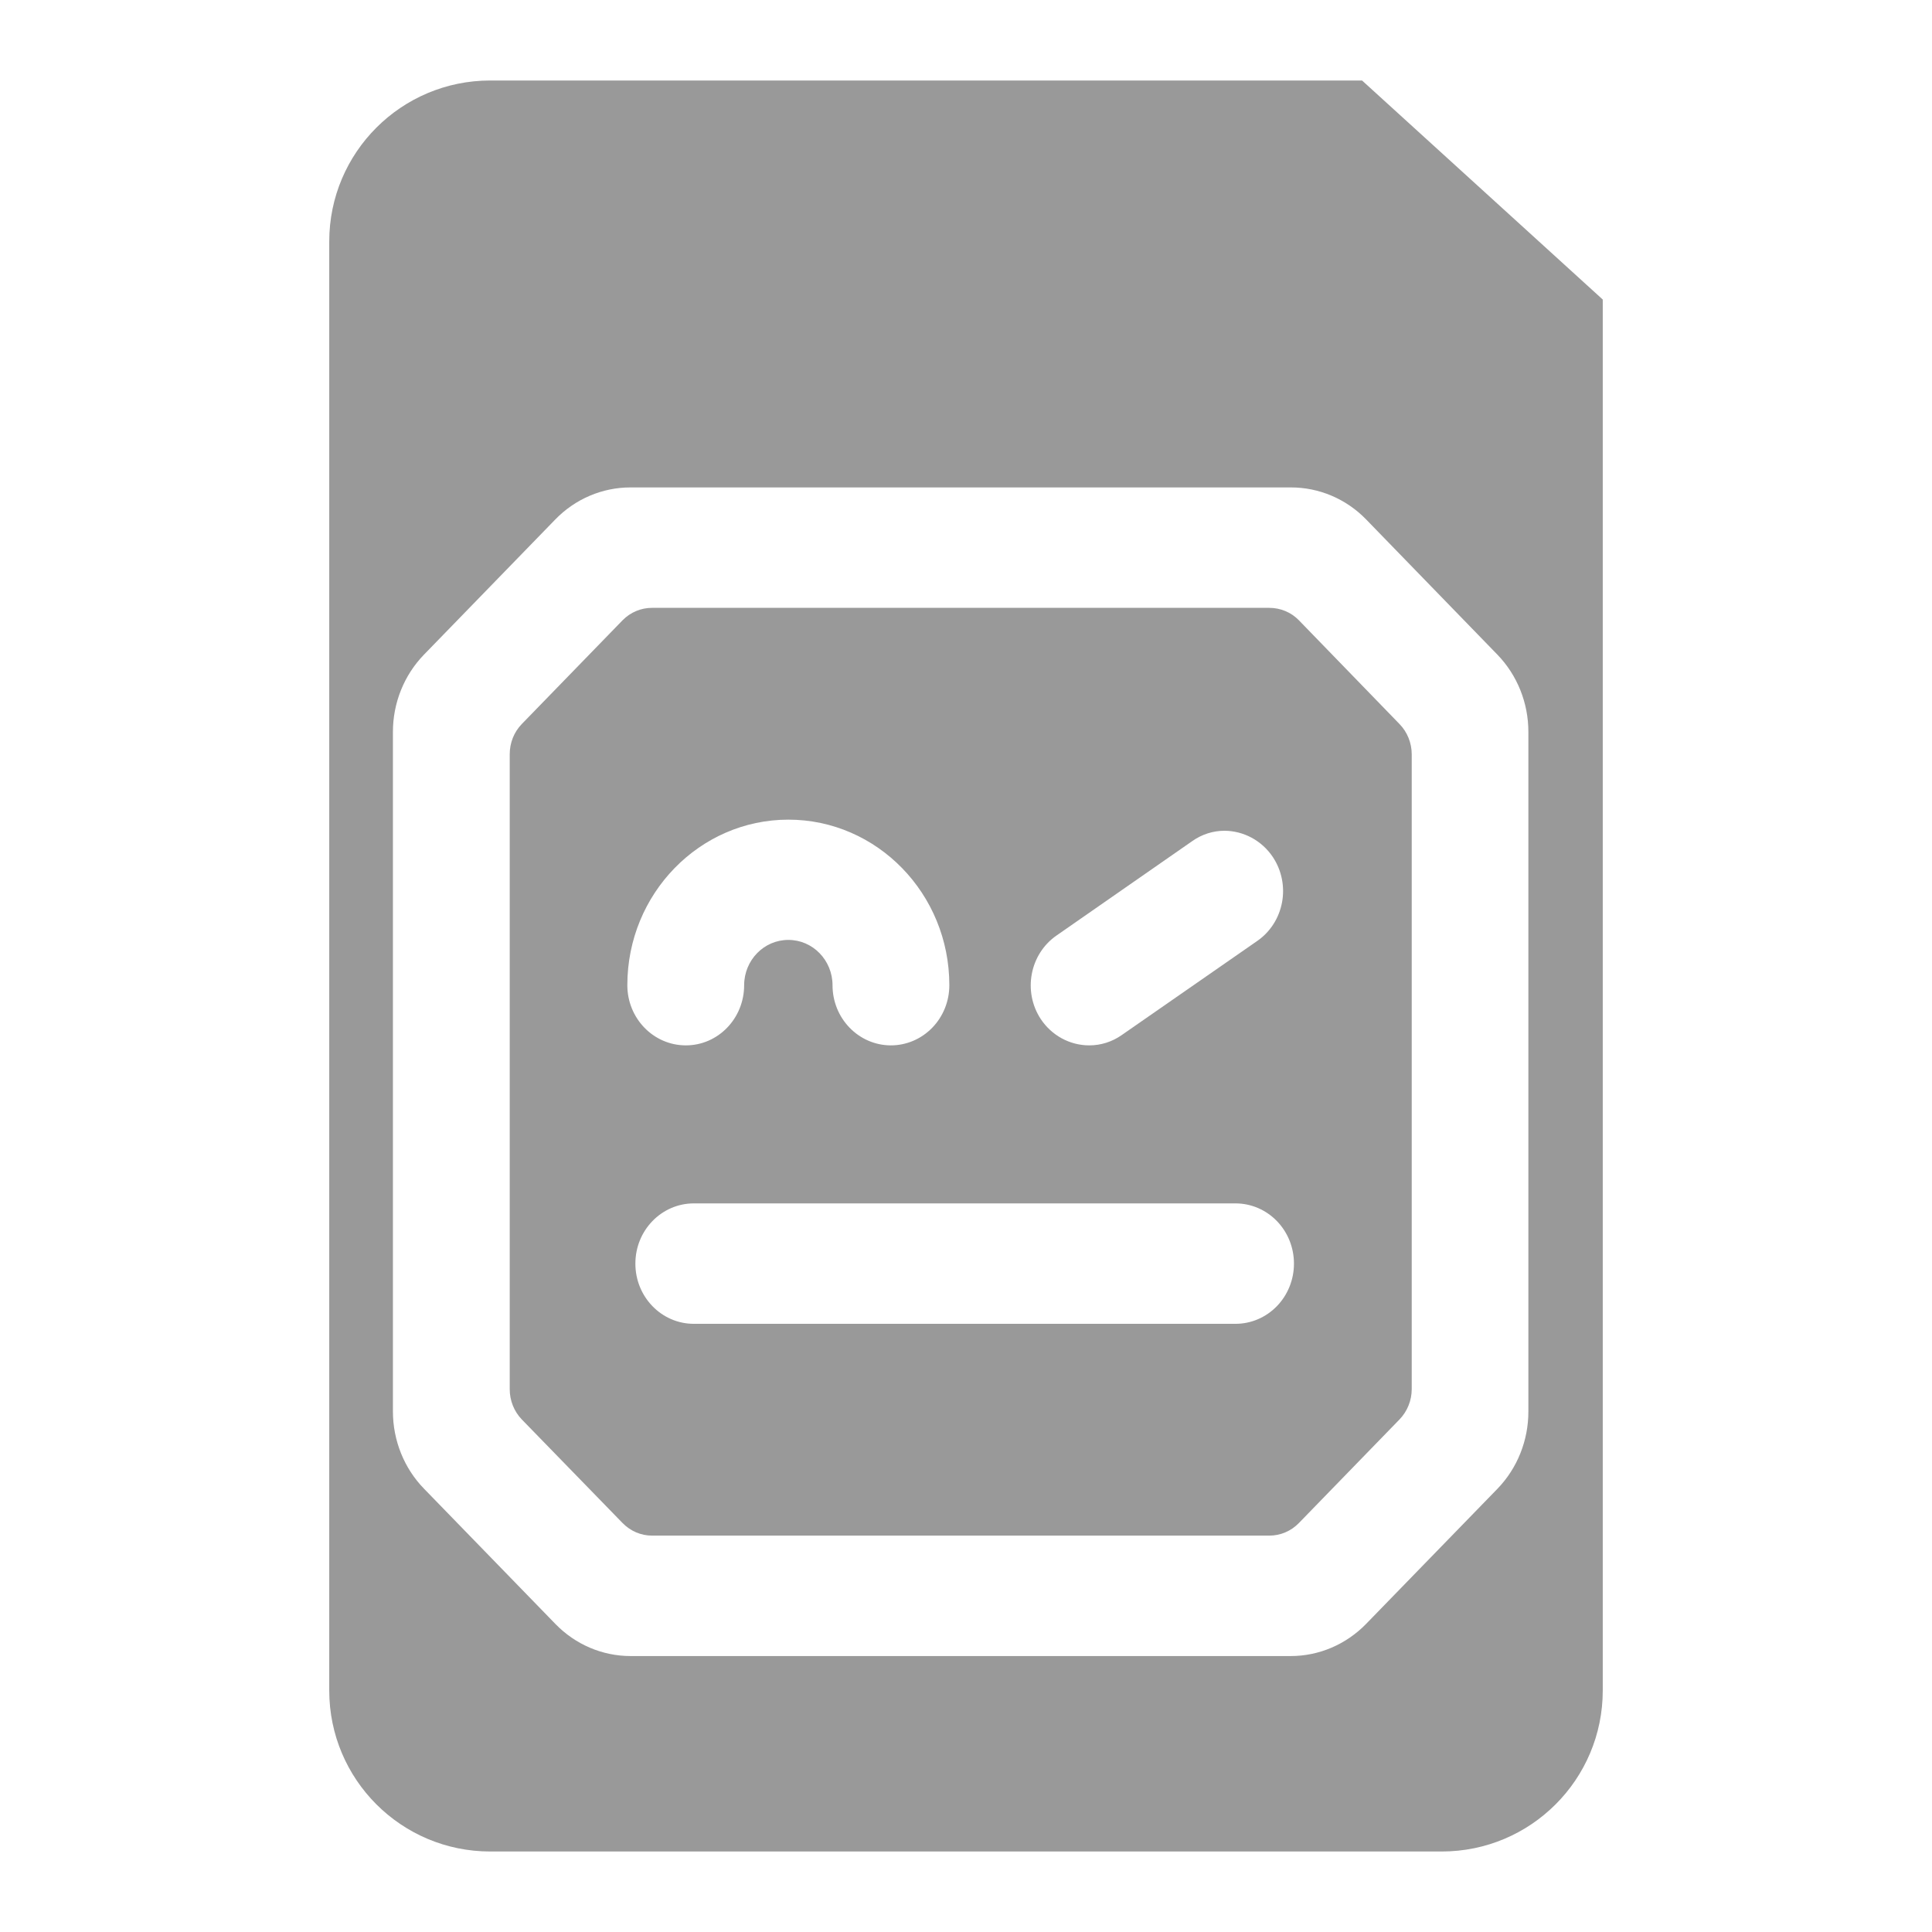
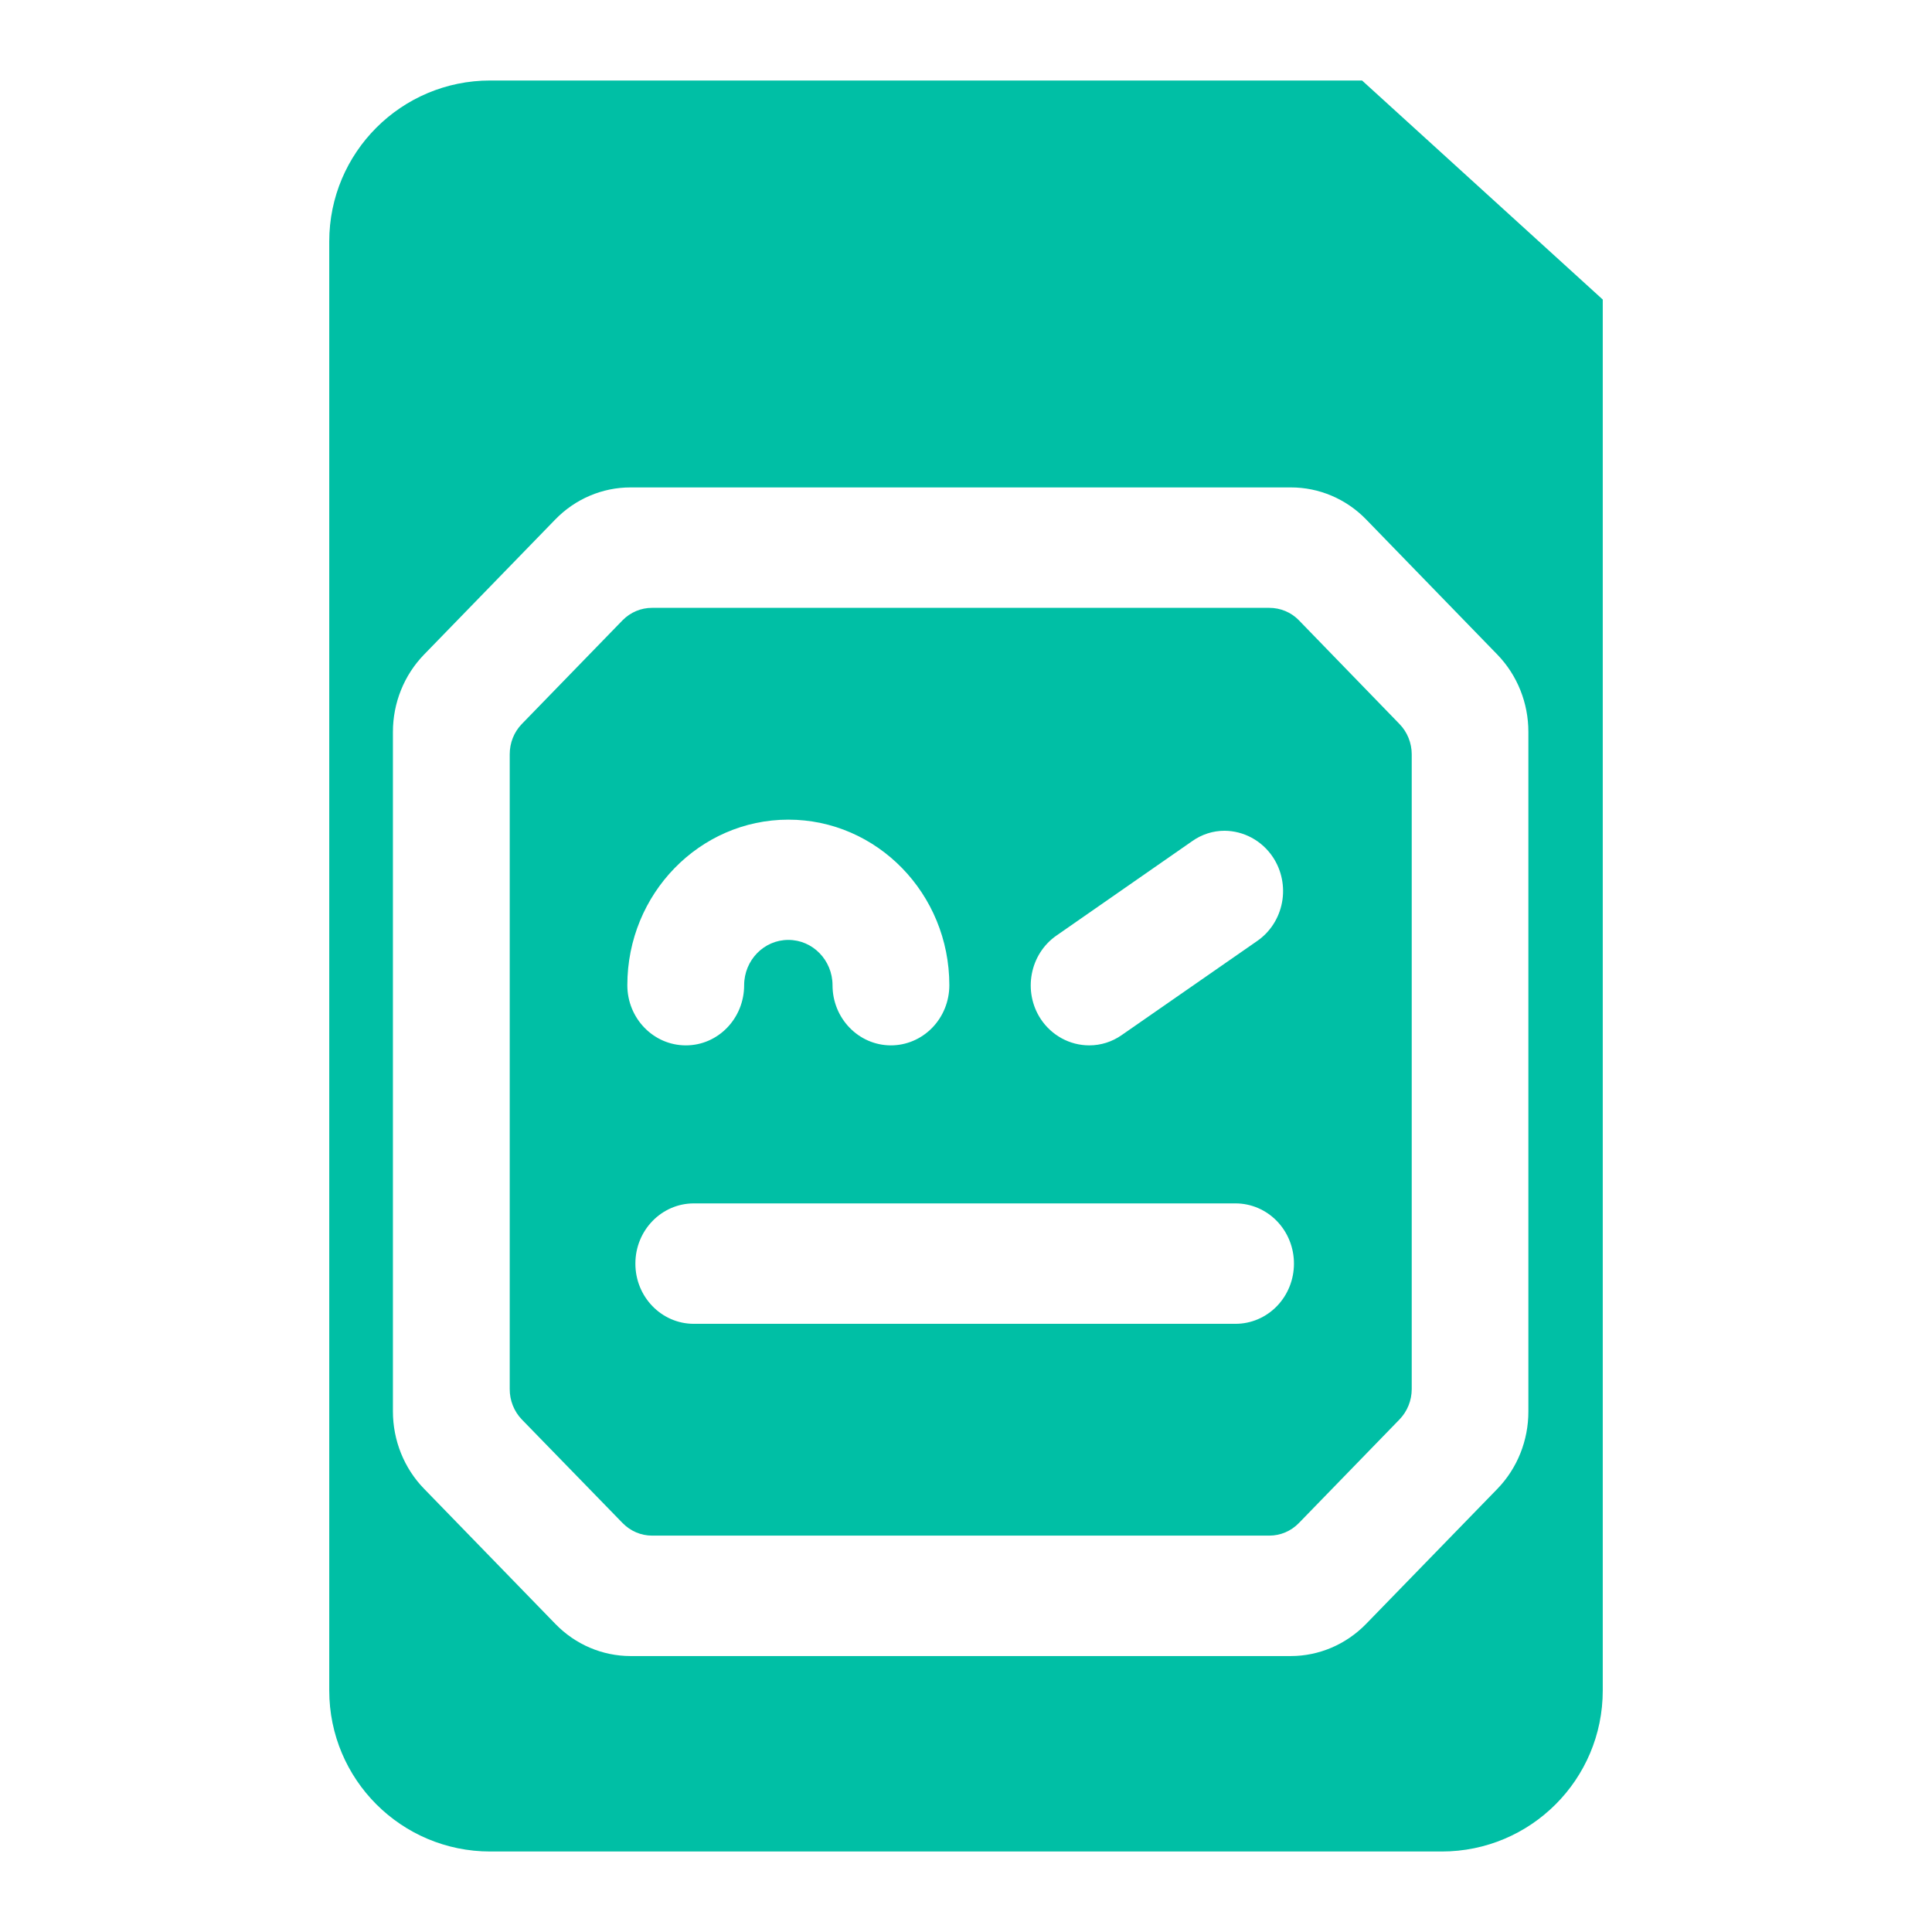
<svg xmlns="http://www.w3.org/2000/svg" viewBox="0 0 24 24" version="1.1" id="svg4">
  <defs id="defs8">
    </defs>
-   <path id="rect1" style="fill:#999999;fill-rule:evenodd;stroke-width:13.572;stroke-dasharray:54.288, 13.572;fill-opacity:1" d="M 6.09 1 C 4.985 1 4.09 1.895 4.09 3 L 4.09 21 C 4.09 22.105 4.985 23 6.09 23 L 17.91 23 C 19.015 23 19.91 22.105 19.91 21 L 19.91 3.721 L 16.92 1 L 6.09 1 z M 7.832 6.055 L 16.035 6.055 A 1.319 1.357 0 0 1 16.969 6.451 L 18.602 8.133 A 1.32 1.358 0 0 1 18.986 9.092 L 18.986 17.533 A 1.319 1.357 0 0 1 18.602 18.494 L 16.969 20.174 C 16.721 20.428 16.385 20.572 16.035 20.572 L 7.832 20.572 A 1.319 1.357 0 0 1 6.9 20.174 L 5.268 18.494 C 5.02 18.24 4.881 17.893 4.881 17.533 L 4.881 9.092 A 1.32 1.358 0 0 1 5.266 8.133 L 6.898 6.453 A 1.319 1.357 0 0 1 7.832 6.055 z M 8.1 7.551 A 0.518 0.533 0 0 0 7.734 7.705 L 6.482 8.994 C 6.385 9.094 6.332 9.228 6.332 9.369 L 6.332 17.256 A 0.518 0.533 0 0 0 6.482 17.633 L 7.734 18.92 C 7.832 19.02 7.962 19.076 8.1 19.076 L 15.768 19.076 A 0.518 0.533 0 0 0 16.135 18.92 L 17.385 17.633 C 17.482 17.533 17.537 17.397 17.537 17.256 L 17.537 9.369 A 0.517 0.532 0 0 0 17.385 8.994 L 16.135 7.705 C 16.038 7.605 15.905 7.551 15.768 7.551 L 8.1 7.551 z M 9.793 10.182 C 10.896 10.182 11.793 11.103 11.793 12.238 A 0.726 0.747 0 0 1 11.066 12.986 A 0.726 0.747 0 0 1 10.342 12.238 A 0.548 0.564 0 0 0 9.793 11.676 A 0.548 0.564 0 0 0 9.244 12.238 C 9.244 12.652 8.92 12.986 8.52 12.986 C 8.119 12.986 7.793 12.652 7.793 12.238 C 7.793 11.103 8.691 10.182 9.793 10.182 z M 15.211 10.32 C 15.444 10.321 15.674 10.438 15.814 10.65 A 0.726 0.747 0 0 1 15.619 11.688 L 13.936 12.857 A 0.714 0.734 0 0 1 13.531 12.986 A 0.73 0.751 0 0 1 12.928 12.658 A 0.726 0.747 0 0 1 13.125 11.621 L 14.807 10.451 C 14.93 10.363 15.071 10.32 15.211 10.32 z M 8.617 14.949 L 15.348 14.949 A 0.726 0.747 0 0 1 16.074 15.697 A 0.726 0.747 0 0 1 15.348 16.445 L 8.617 16.445 A 0.726 0.747 0 0 1 7.893 15.697 A 0.726 0.747 0 0 1 8.617 14.949 z " />
+   <path id="rect1" style="fill:#00bfa5;fill-rule:evenodd;stroke-width:13.572;stroke-dasharray:54.288, 13.572;fill-opacity:1" d="M 6.09 1 C 4.985 1 4.09 1.895 4.09 3 L 4.09 21 C 4.09 22.105 4.985 23 6.09 23 L 17.91 23 C 19.015 23 19.91 22.105 19.91 21 L 19.91 3.721 L 16.92 1 L 6.09 1 z M 7.832 6.055 L 16.035 6.055 A 1.319 1.357 0 0 1 16.969 6.451 L 18.602 8.133 A 1.32 1.358 0 0 1 18.986 9.092 L 18.986 17.533 A 1.319 1.357 0 0 1 18.602 18.494 L 16.969 20.174 C 16.721 20.428 16.385 20.572 16.035 20.572 L 7.832 20.572 A 1.319 1.357 0 0 1 6.9 20.174 L 5.268 18.494 C 5.02 18.24 4.881 17.893 4.881 17.533 L 4.881 9.092 A 1.32 1.358 0 0 1 5.266 8.133 L 6.898 6.453 A 1.319 1.357 0 0 1 7.832 6.055 z M 8.1 7.551 A 0.518 0.533 0 0 0 7.734 7.705 L 6.482 8.994 C 6.385 9.094 6.332 9.228 6.332 9.369 L 6.332 17.256 A 0.518 0.533 0 0 0 6.482 17.633 L 7.734 18.92 C 7.832 19.02 7.962 19.076 8.1 19.076 L 15.768 19.076 A 0.518 0.533 0 0 0 16.135 18.92 L 17.385 17.633 C 17.482 17.533 17.537 17.397 17.537 17.256 L 17.537 9.369 A 0.517 0.532 0 0 0 17.385 8.994 L 16.135 7.705 C 16.038 7.605 15.905 7.551 15.768 7.551 L 8.1 7.551 z M 9.793 10.182 C 10.896 10.182 11.793 11.103 11.793 12.238 A 0.726 0.747 0 0 1 11.066 12.986 A 0.726 0.747 0 0 1 10.342 12.238 A 0.548 0.564 0 0 0 9.793 11.676 A 0.548 0.564 0 0 0 9.244 12.238 C 9.244 12.652 8.92 12.986 8.52 12.986 C 8.119 12.986 7.793 12.652 7.793 12.238 C 7.793 11.103 8.691 10.182 9.793 10.182 z M 15.211 10.32 C 15.444 10.321 15.674 10.438 15.814 10.65 A 0.726 0.747 0 0 1 15.619 11.688 L 13.936 12.857 A 0.714 0.734 0 0 1 13.531 12.986 A 0.73 0.751 0 0 1 12.928 12.658 A 0.726 0.747 0 0 1 13.125 11.621 L 14.807 10.451 C 14.93 10.363 15.071 10.32 15.211 10.32 z M 8.617 14.949 L 15.348 14.949 A 0.726 0.747 0 0 1 16.074 15.697 A 0.726 0.747 0 0 1 15.348 16.445 L 8.617 16.445 A 0.726 0.747 0 0 1 7.893 15.697 A 0.726 0.747 0 0 1 8.617 14.949 z " />
</svg>
